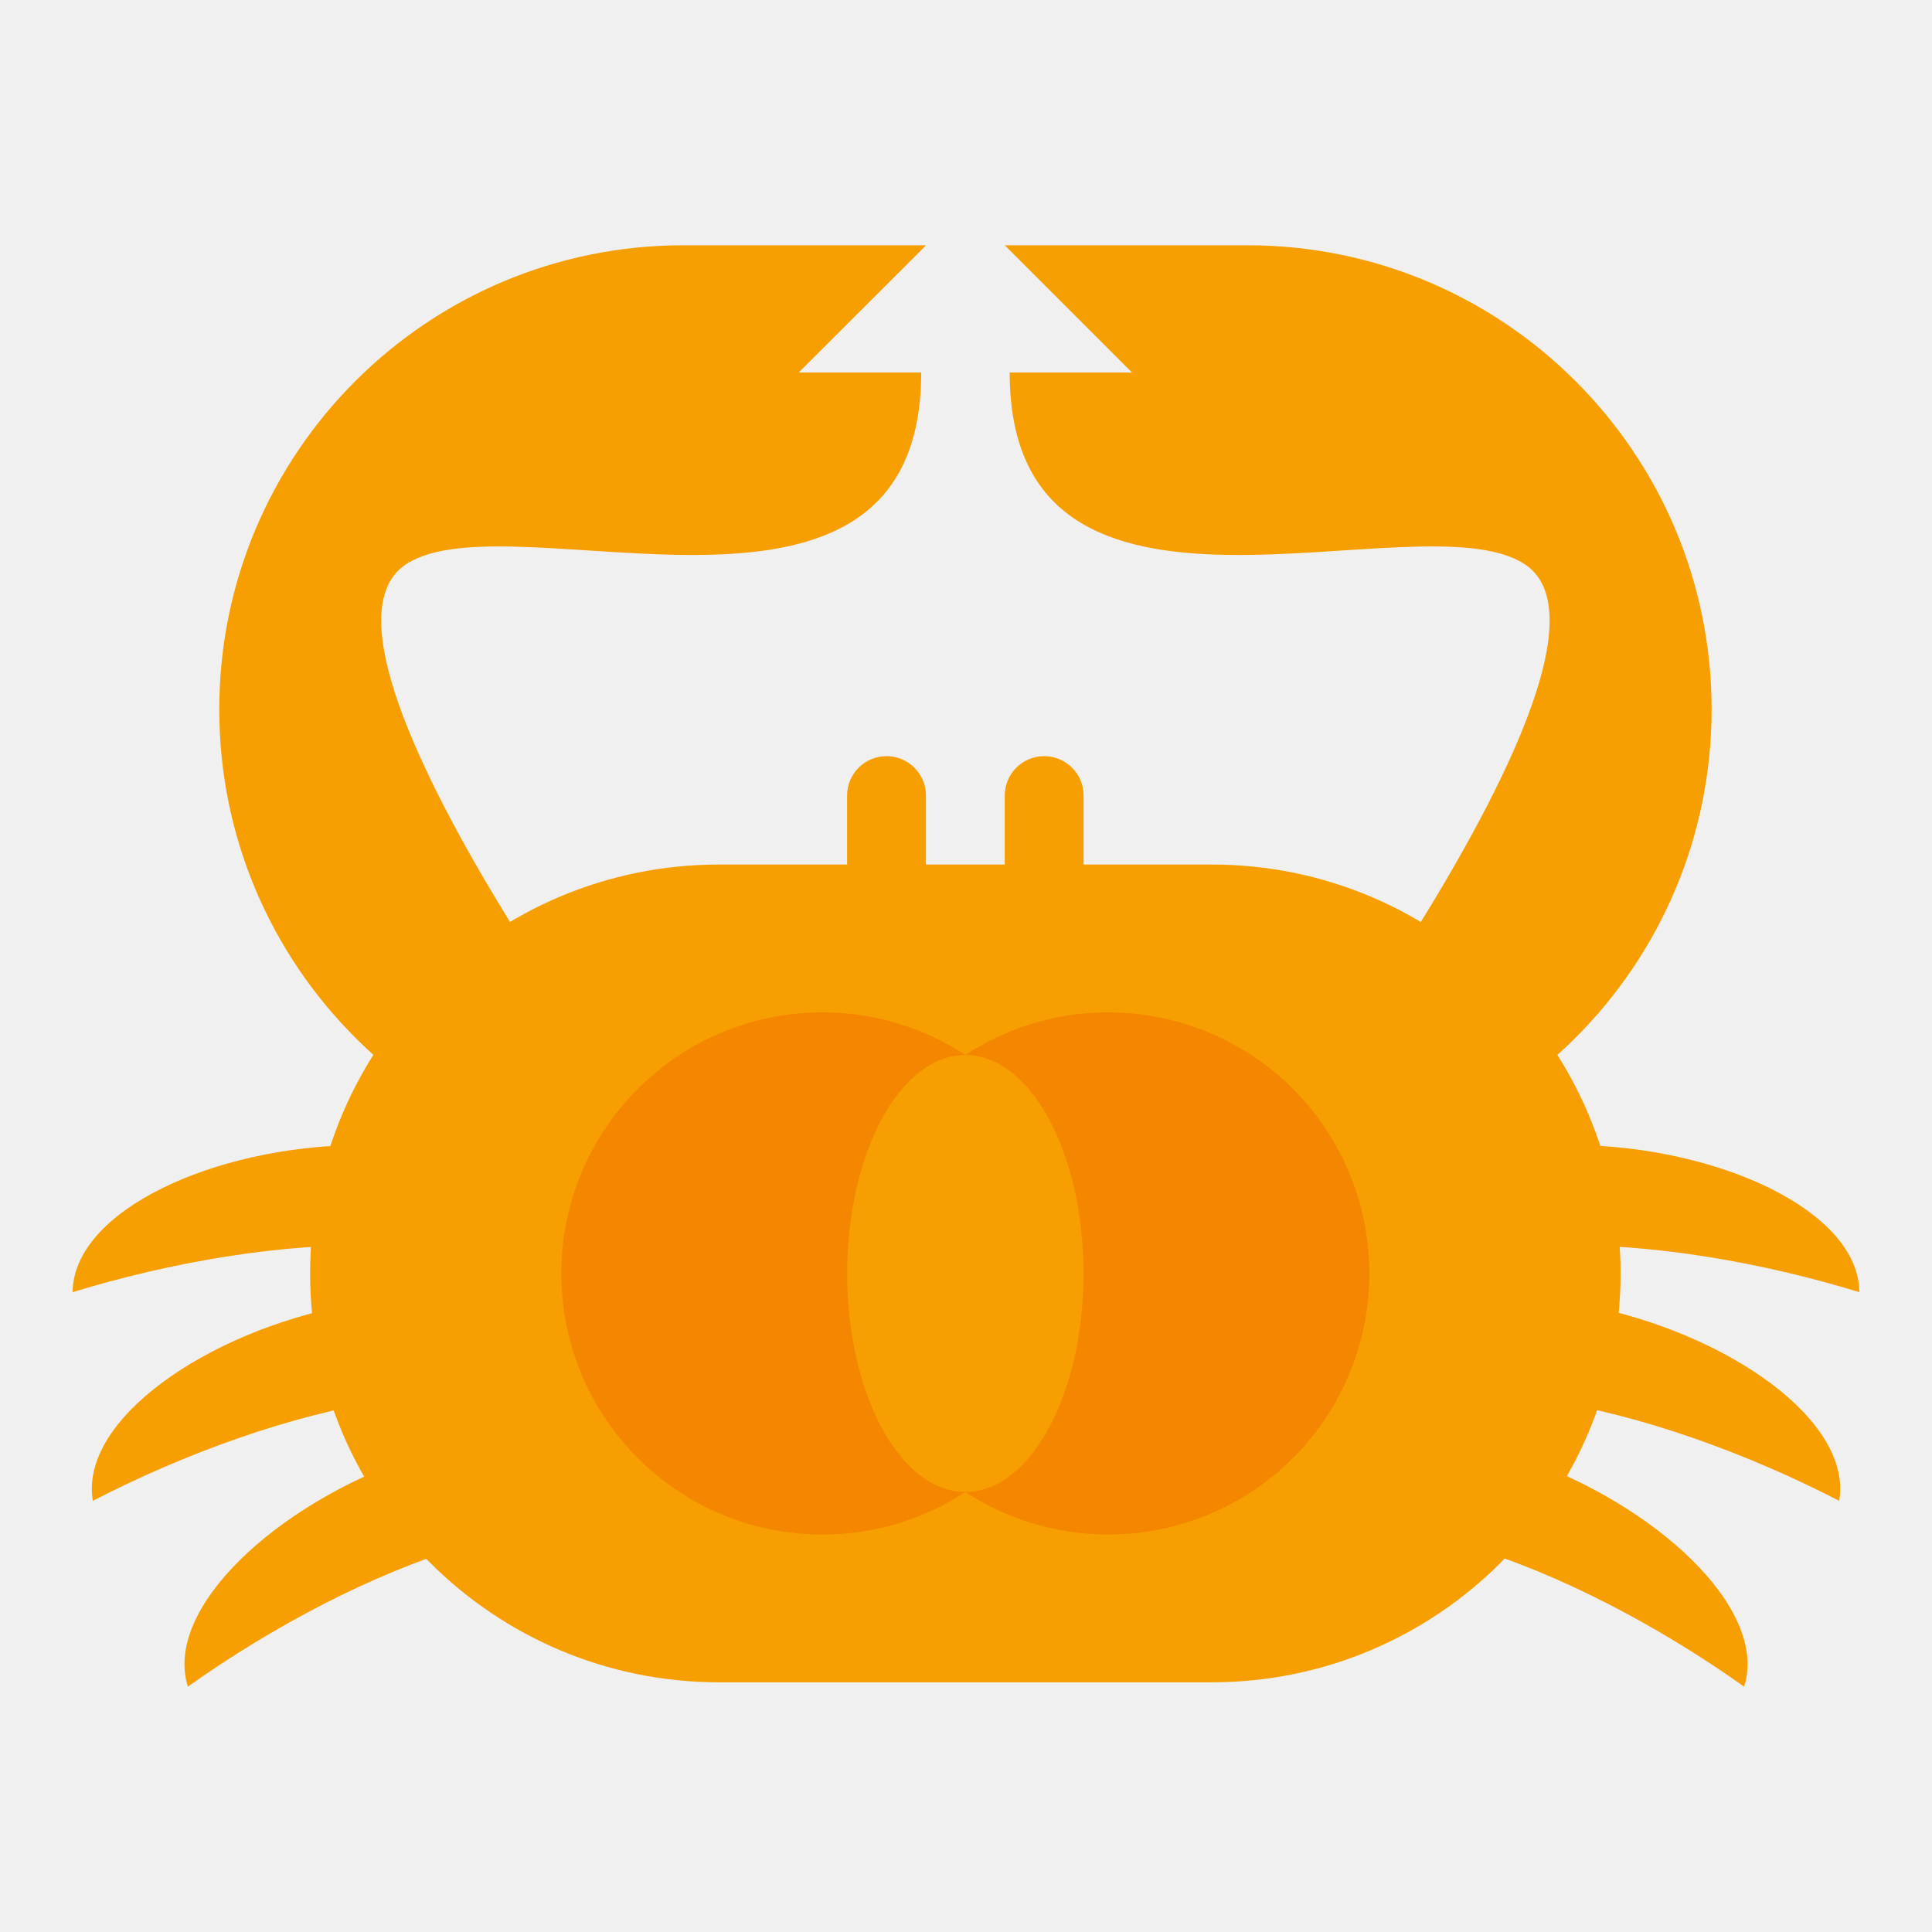
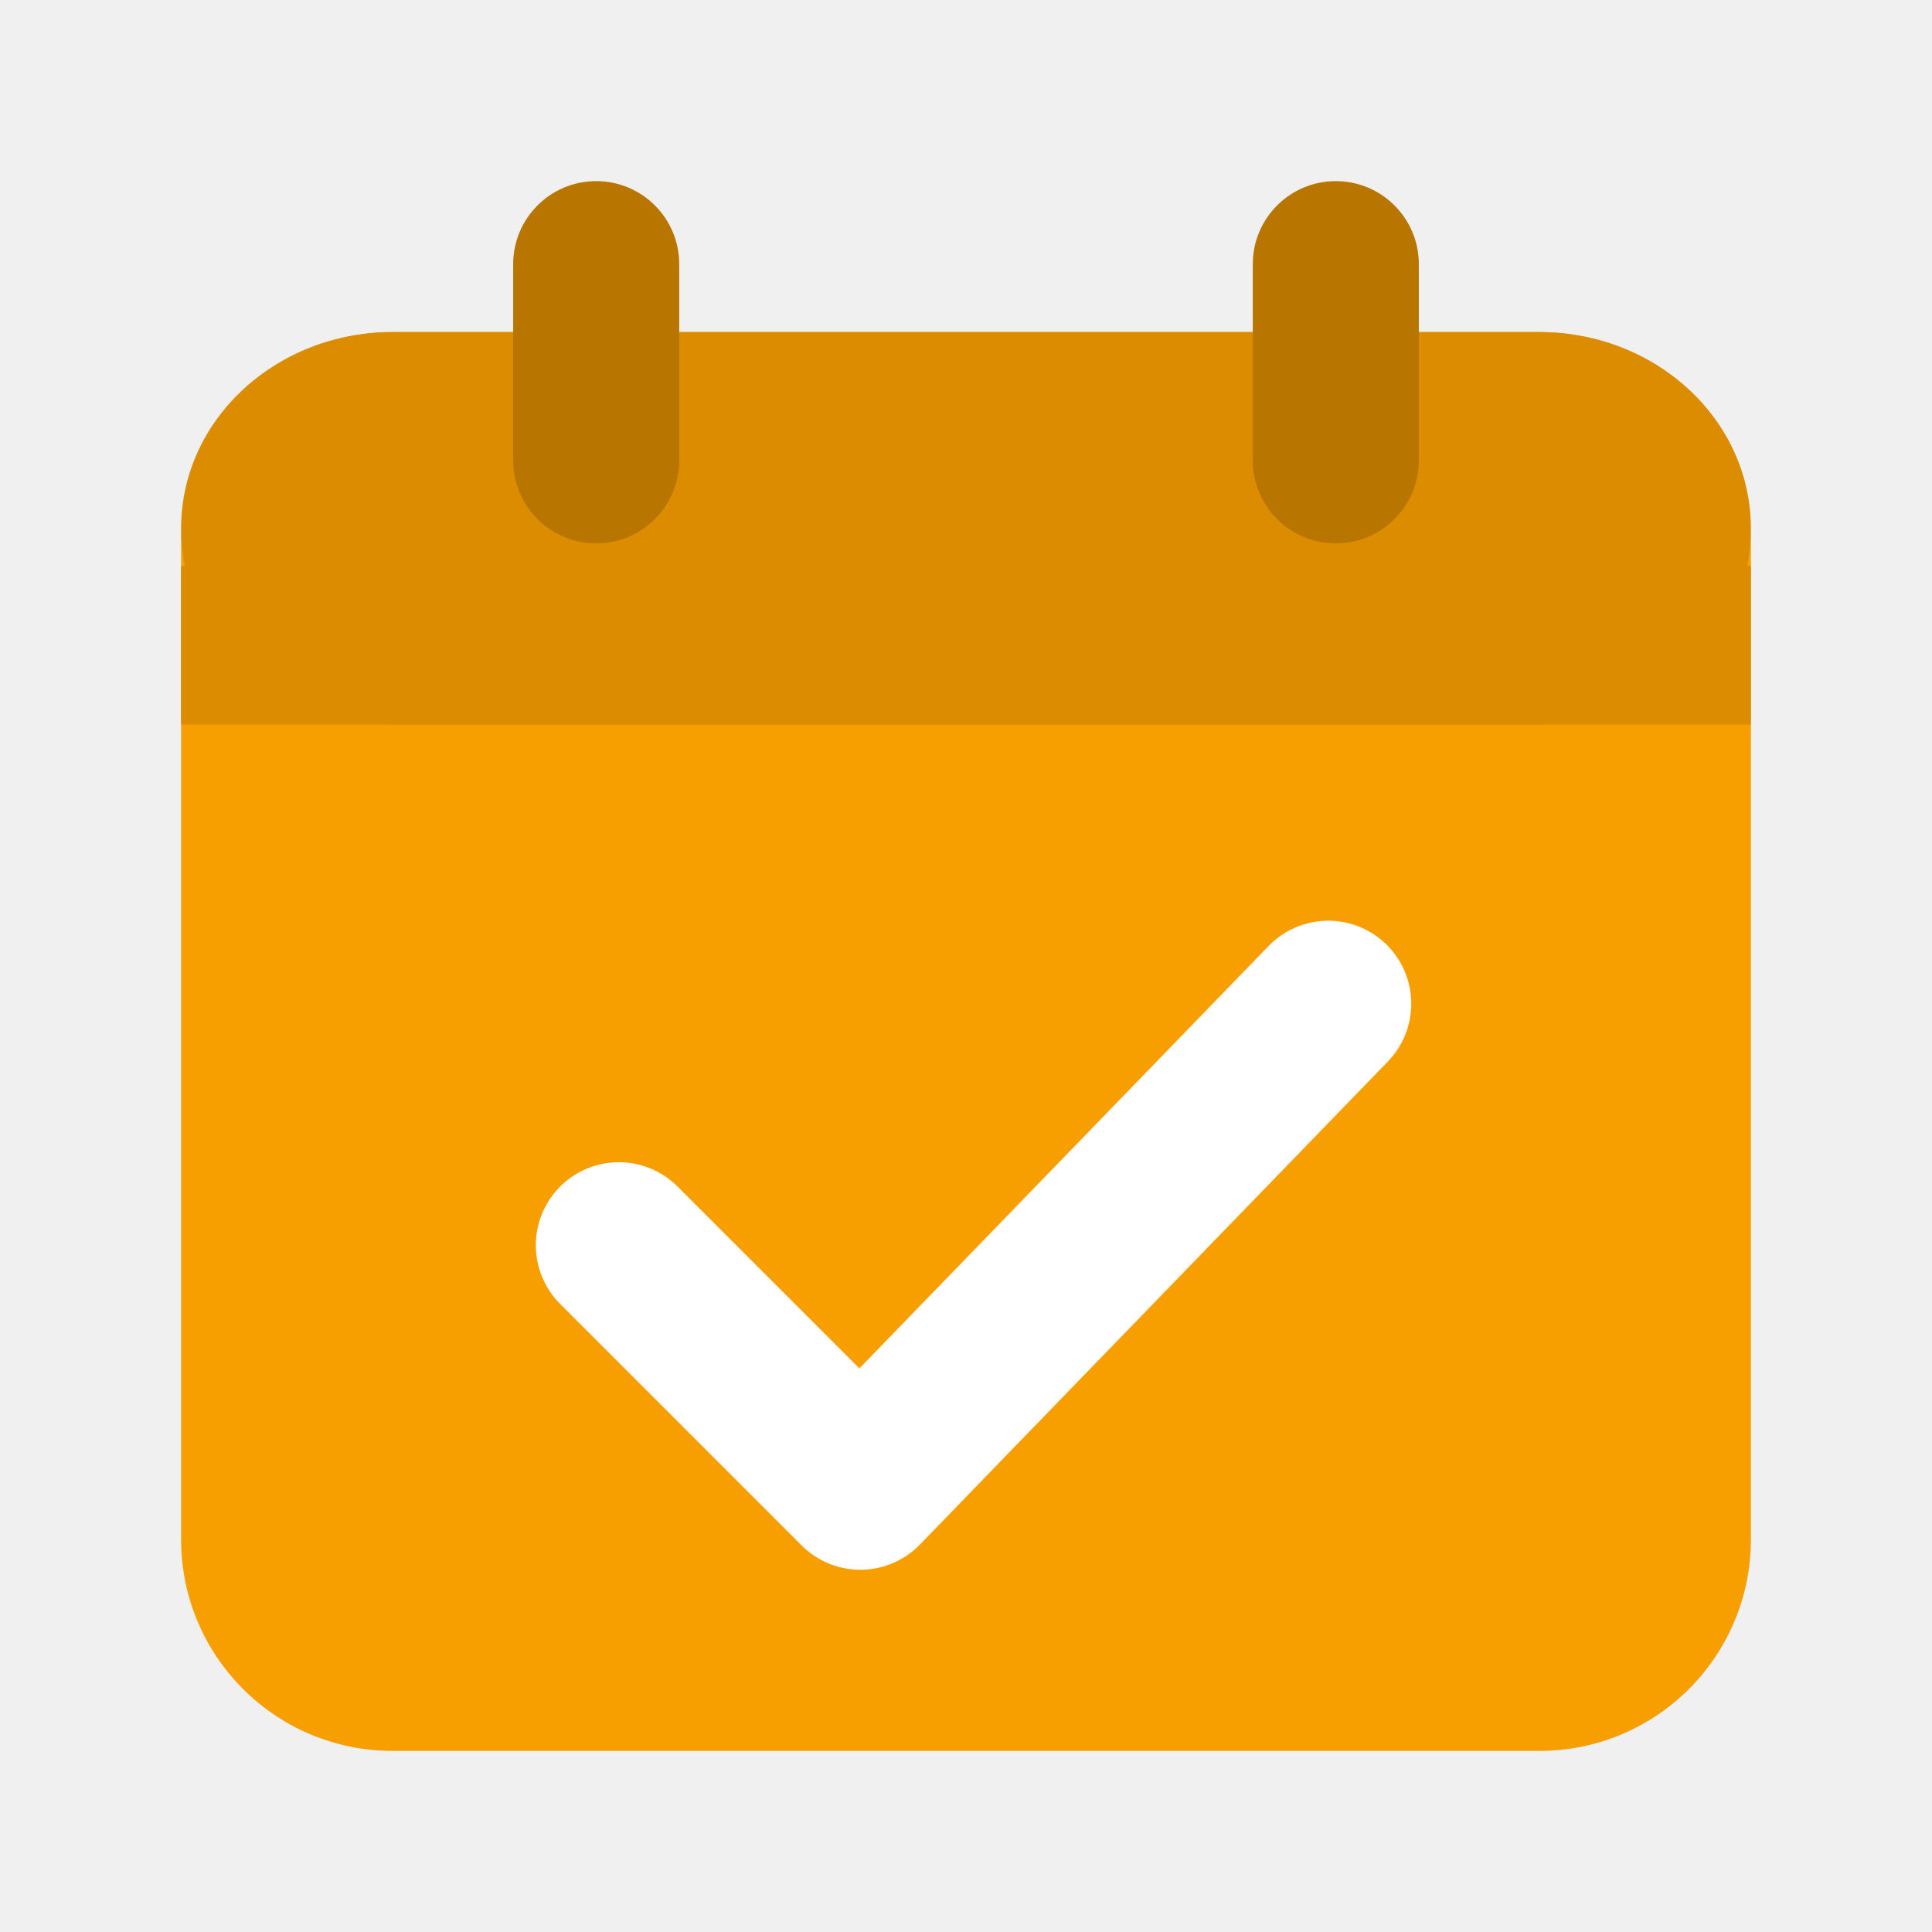
<svg xmlns="http://www.w3.org/2000/svg" viewBox="0 0 512 512">
-   <defs>
-     <style>.cls-1,.cls-4{fill:#f79e00;}.cls-2,.cls-4{isolation:isolate;}.cls-3{fill:#f48600;}</style>
-   </defs>
-   <path class="cls-1" d="M181.11,311a123,123,0,0,1-123-123h0a123,123,0,0,1,123-123h64.32L211.66,98.73h32.46c0,79.47-108.36,32.47-136.43,50.75C73.65,171.64,181.11,311,181.11,311Z" />
-   <path class="cls-1" d="M404,149.48C375.94,131.2,267.58,178.2,267.58,98.73H300L266.27,65h64.32a123,123,0,0,1,123,123h0a123,123,0,0,1-123,123S438.05,171.64,404,149.48Z" />
-   <rect class="cls-1" x="266.27" y="200.39" width="20.89" height="57.44" rx="10.44" />
-   <rect class="cls-1" x="224.49" y="200.39" width="20.89" height="57.44" rx="10.44" />
-   <path class="cls-1" d="M190.55,229.11H321.11A108.35,108.35,0,0,1,429.47,337.47h0A108.36,108.36,0,0,1,321.11,445.83H190.55A108.37,108.37,0,0,1,82.19,337.47h0A108.36,108.36,0,0,1,190.55,229.11Z" />
-   <g class="cls-2">
-     <path class="cls-3" d="M293.69,268.29a68.83,68.83,0,0,0-37.86,11.29,69.19,69.19,0,1,0,0,115.8,69.19,69.19,0,1,0,37.86-127.09Z" />
-   </g>
-   <ellipse class="cls-4" cx="255.83" cy="337.48" rx="31.32" ry="57.9" />
-   <path class="cls-1" d="M402.77,386.23c36,12.31,66,40.07,59.44,60.75C440,431.17,413.11,416.91,389,409.83Z" />
-   <path class="cls-1" d="M420.05,345.89c37.37,7.15,71,30.45,67.35,51.85-24.24-12.55-52.82-22.92-77.67-26.57Z" />
-   <path class="cls-1" d="M417.26,303.44c38.05.39,75.26,17.34,75.5,39-26.08-8-56.05-13.16-81.15-12.32Z" />
-   <path class="cls-1" d="M109.23,386.23c-36,12.31-66,40.07-59.44,60.75C72,431.17,98.89,416.91,123,409.83Z" />
-   <path class="cls-1" d="M92,345.89C54.58,353,21,376.34,24.6,397.74c24.24-12.55,52.82-22.92,77.67-26.57Z" />
-   <path class="cls-1" d="M94.74,303.44c-38,.39-75.26,17.34-75.5,39,26.08-8,56.05-13.16,81.15-12.32Z" />
+   <rect x="48" y="88" width="416" height="376" rx="56" fill="#F79E00" />
+   <rect x="48" y="88" width="416" height="104" rx="56" fill="#DB8C00" />
+   <rect x="48" y="150" width="416" height="42" fill="#DB8C00" />
+   <rect x="136" y="48" width="44" height="96" rx="22" fill="#B87500" />
+   <rect x="332" y="48" width="44" height="96" rx="22" fill="#B87500" />
+   <path d="M164 330l64 64 124-128" fill="none" stroke="#fff" stroke-width="44" stroke-linecap="round" stroke-linejoin="round" />
</svg>
